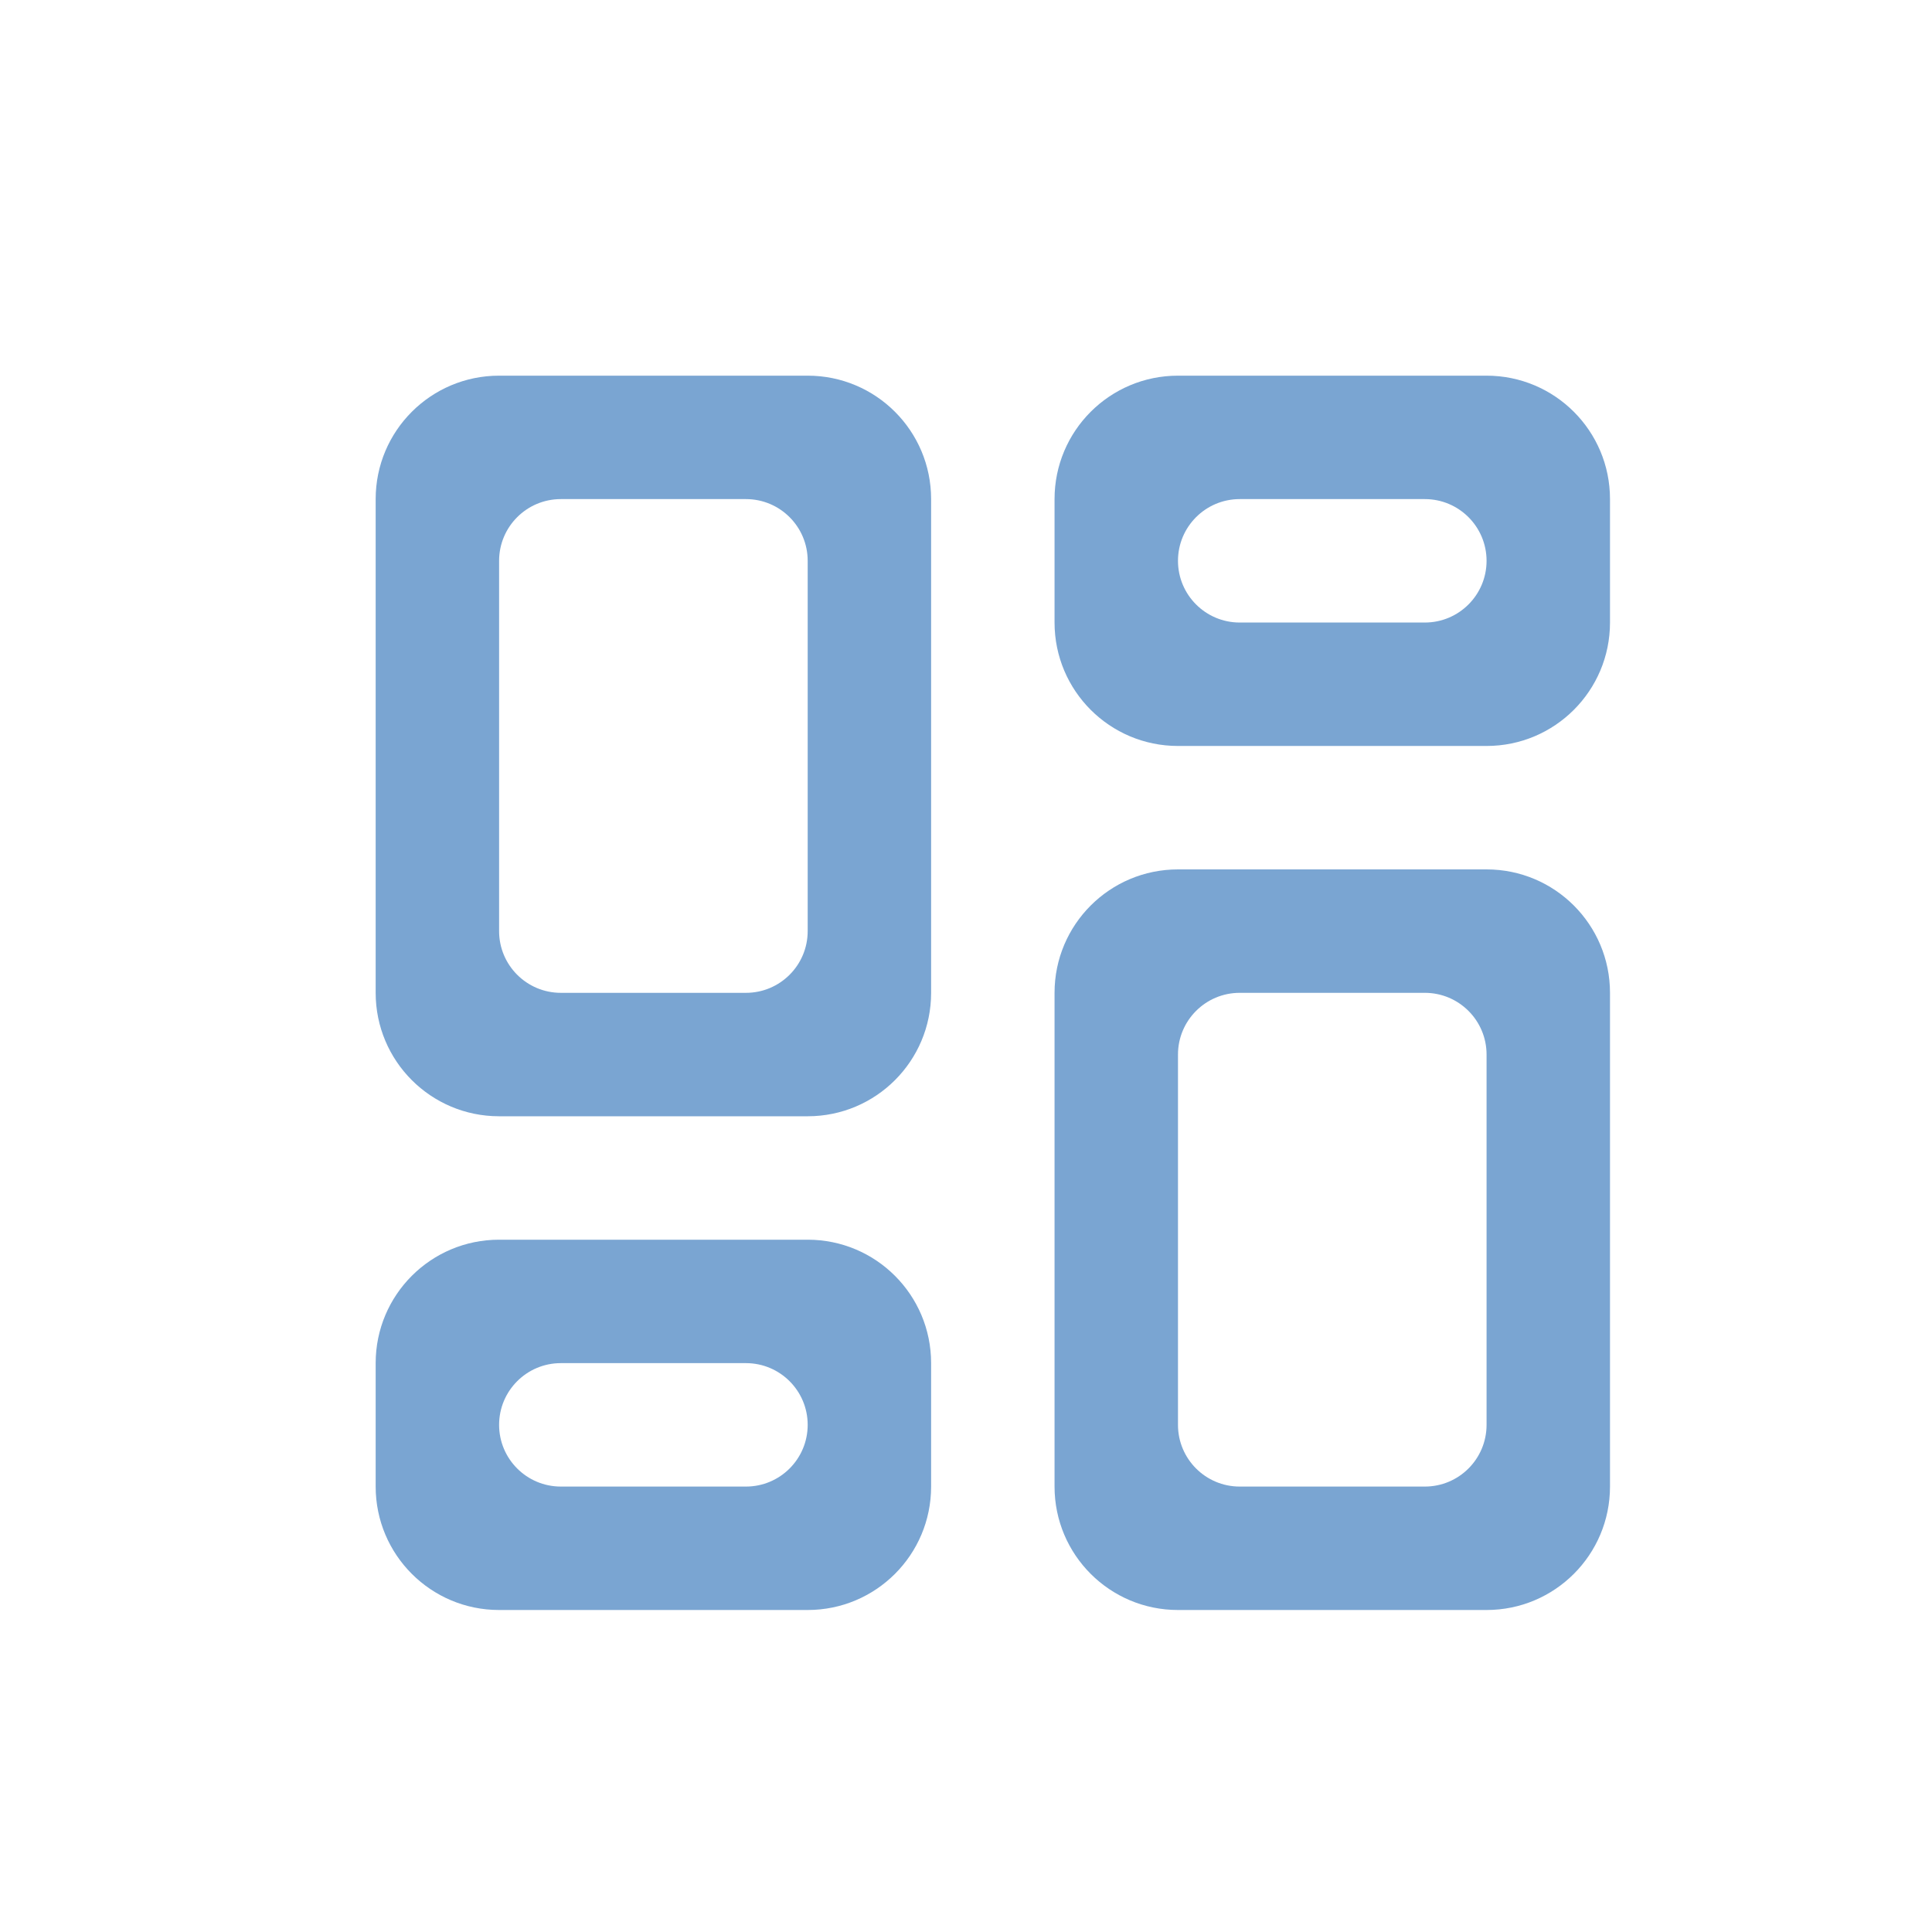
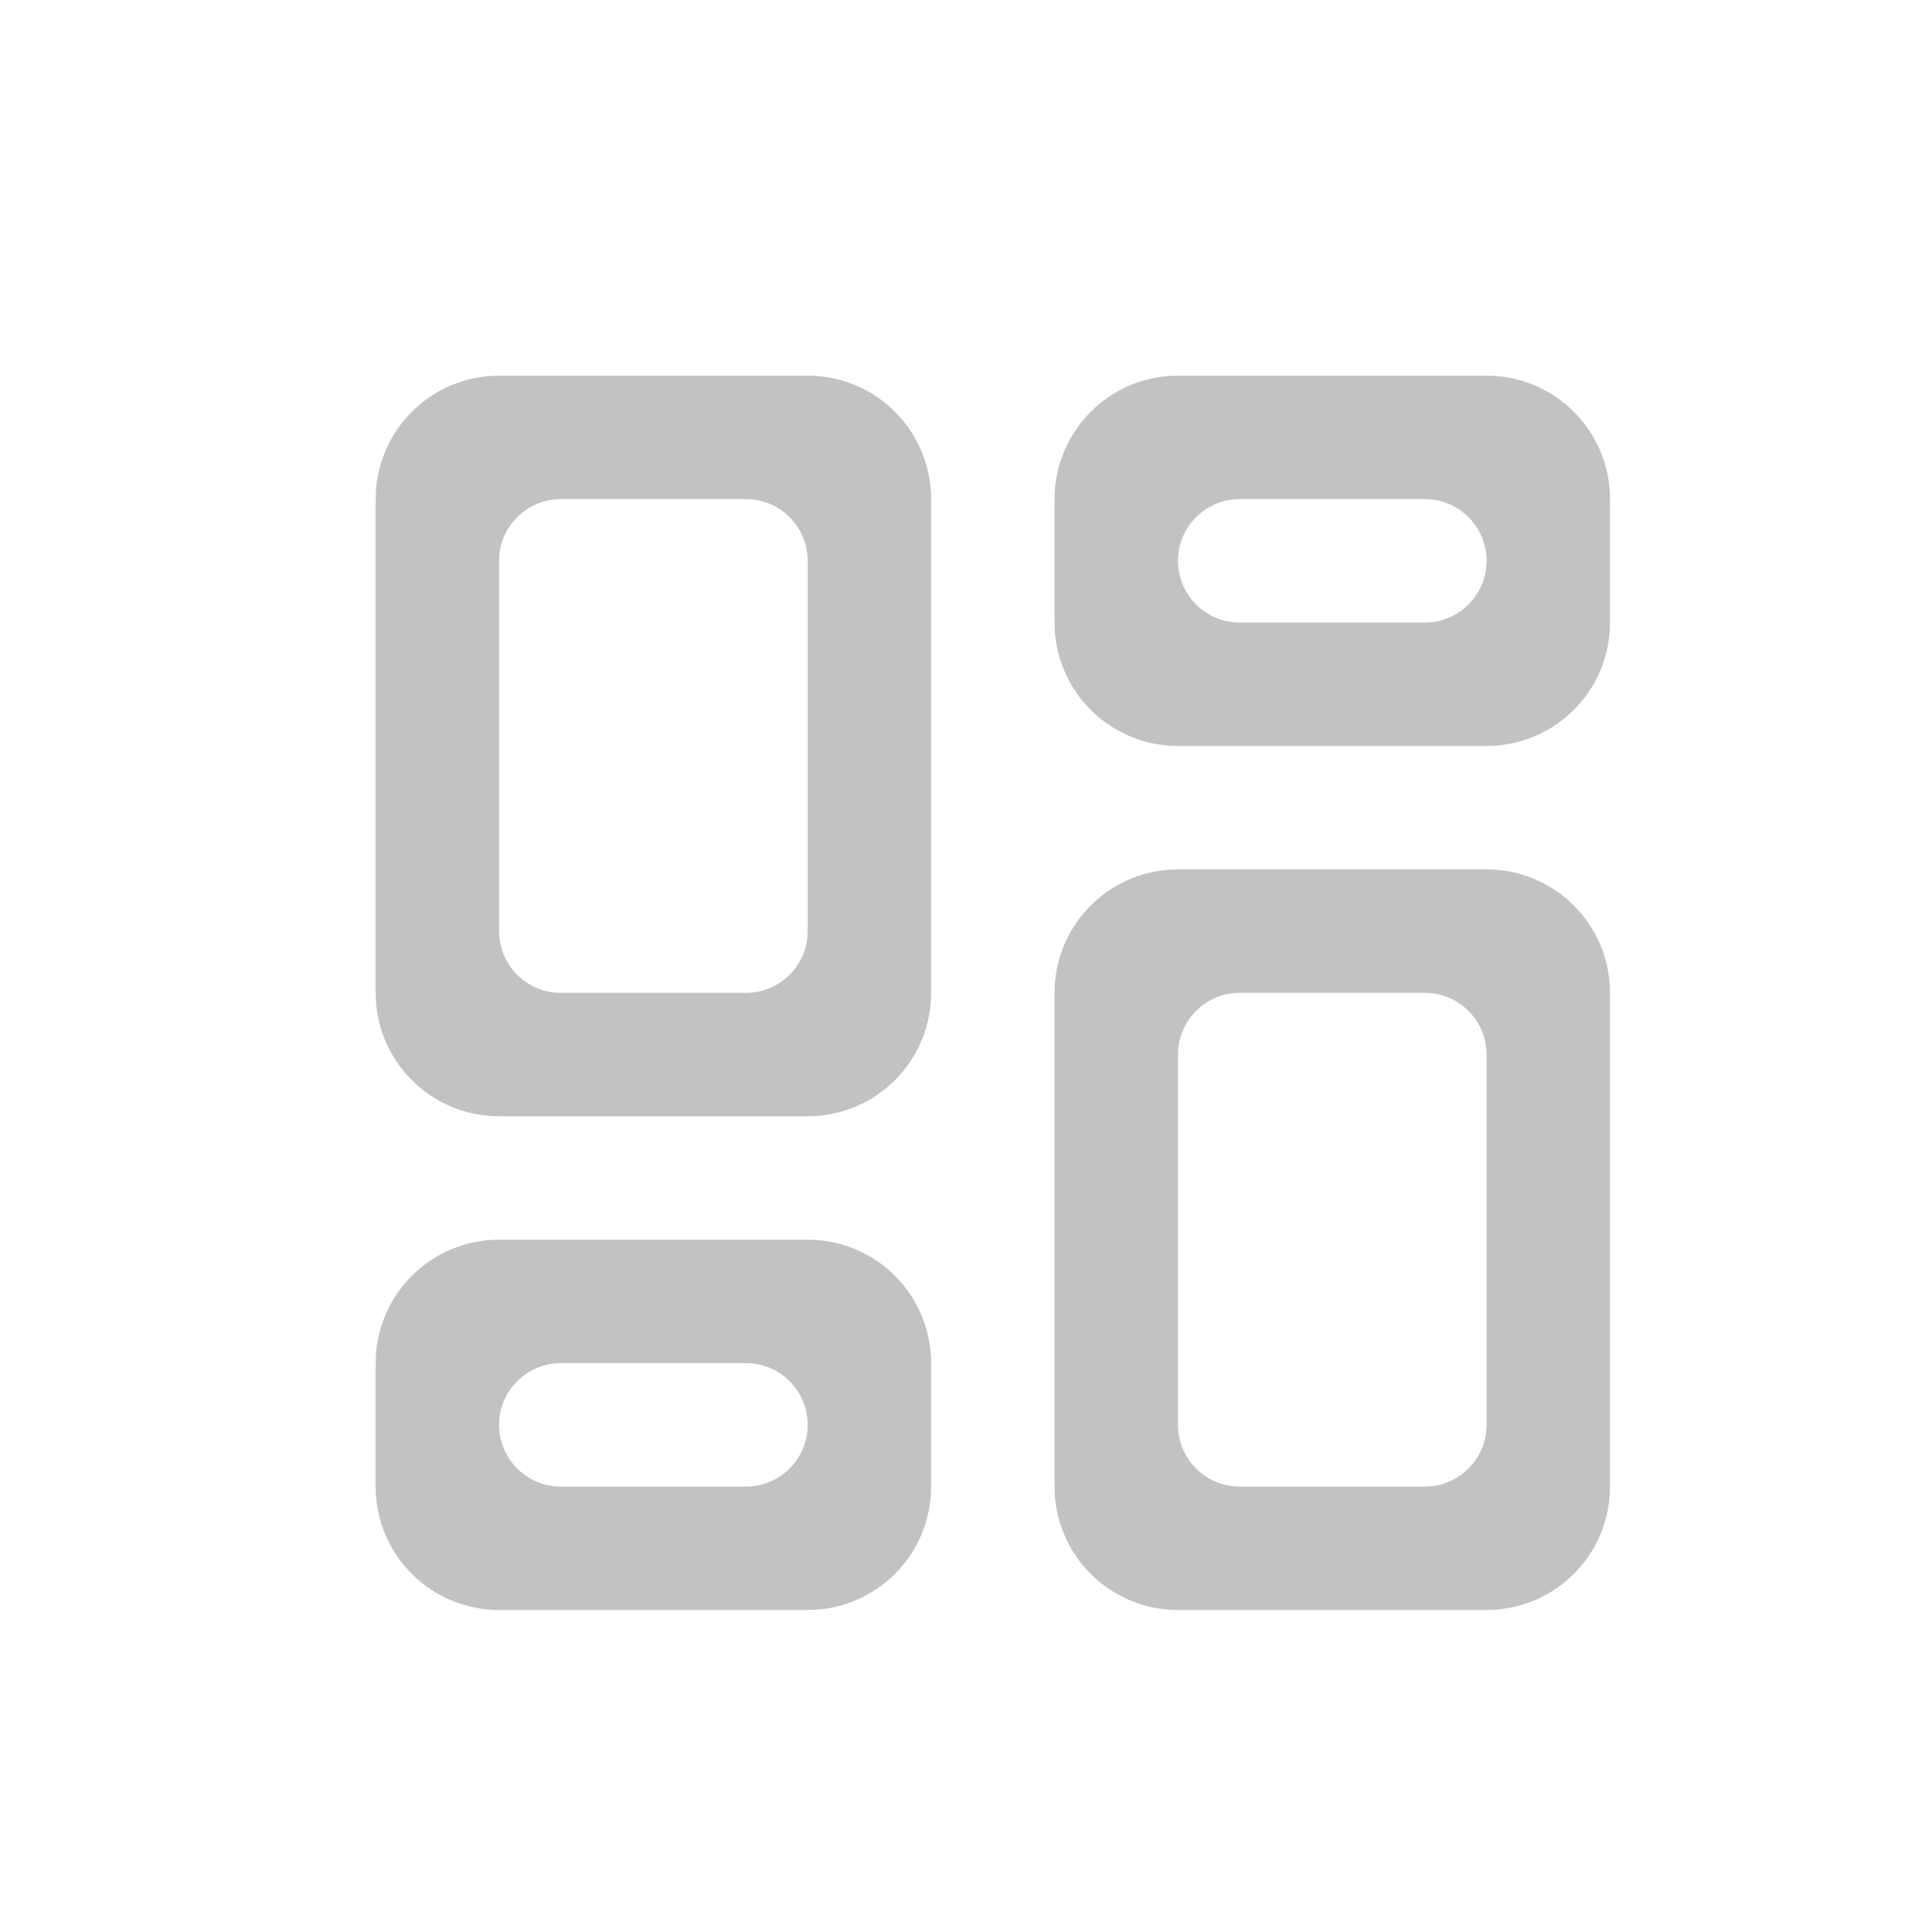
<svg xmlns="http://www.w3.org/2000/svg" width="36" height="36" viewBox="0 0 36 36" fill="none">
  <g id="dashboardIcon(taskManagement) 1">
    <g id="Page-1">
      <g id="Dribbble-Light-Preview">
        <g id="icons">
-           <path id="gallery_grid_view-[#1405]" fill-rule="evenodd" clip-rule="evenodd" d="M13.9 27.7H10.45C9.815 27.7 9.3 27.185 9.3 26.55C9.3 25.915 9.815 25.4 10.45 25.4H13.9C14.535 25.4 15.05 25.915 15.05 26.55C15.05 27.185 14.535 27.7 13.9 27.7ZM15.05 23.1H9.3C8.029 23.1 7 24.129 7 25.4V27.7C7 28.971 8.029 30 9.3 30H15.05C16.321 30 17.35 28.971 17.35 27.7V25.4C17.35 24.129 16.321 23.1 15.05 23.1ZM26.55 11.6H23.1C22.465 11.6 21.95 11.085 21.95 10.45C21.95 9.815 22.465 9.3 23.1 9.3H26.55C27.185 9.3 27.7 9.815 27.7 10.45C27.7 11.085 27.185 11.6 26.55 11.6ZM27.7 7H21.95C20.679 7 19.65 8.029 19.65 9.3V11.6C19.65 12.871 20.679 13.9 21.95 13.9H27.7C28.971 13.9 30 12.871 30 11.6V9.3C30 8.029 28.971 7 27.7 7ZM27.7 26.55C27.7 27.185 27.185 27.7 26.55 27.7H23.1C22.465 27.7 21.95 27.185 21.95 26.55V19.65C21.95 19.015 22.465 18.5 23.1 18.5H26.55C27.185 18.5 27.7 19.015 27.7 19.65V26.55ZM27.7 16.2H21.95C20.679 16.2 19.65 17.229 19.65 18.5V27.7C19.65 28.971 20.679 30 21.95 30H27.7C28.971 30 30 28.971 30 27.7V18.5C30 17.229 28.971 16.2 27.7 16.2ZM15.05 17.35C15.05 17.985 14.535 18.5 13.9 18.5H10.45C9.815 18.5 9.3 17.985 9.3 17.35V10.45C9.3 9.815 9.815 9.3 10.45 9.3H13.9C14.535 9.3 15.05 9.815 15.05 10.45V17.35ZM15.05 7H9.3C8.029 7 7 8.029 7 9.3V18.5C7 19.771 8.029 20.8 9.3 20.8H15.05C16.321 20.8 17.35 19.771 17.35 18.5V9.3C17.35 8.029 16.321 7 15.05 7Z" fill="#7AA5D2" />
+           <path id="gallery_grid_view-[#1405]" fill-rule="evenodd" clip-rule="evenodd" d="M13.9 27.7H10.45C9.815 27.7 9.3 27.185 9.3 26.55C9.3 25.915 9.815 25.4 10.45 25.4H13.9C14.535 25.4 15.05 25.915 15.05 26.55C15.05 27.185 14.535 27.7 13.9 27.7ZM15.05 23.1H9.3C8.029 23.1 7 24.129 7 25.4V27.7C7 28.971 8.029 30 9.3 30H15.05C16.321 30 17.35 28.971 17.35 27.7V25.4C17.35 24.129 16.321 23.1 15.05 23.1ZM26.55 11.6H23.1C22.465 11.6 21.95 11.085 21.95 10.45C21.95 9.815 22.465 9.3 23.1 9.3H26.55C27.185 9.3 27.7 9.815 27.7 10.45C27.7 11.085 27.185 11.6 26.55 11.6ZM27.7 7H21.95C20.679 7 19.65 8.029 19.65 9.3V11.6C19.65 12.871 20.679 13.9 21.95 13.9H27.7C28.971 13.9 30 12.871 30 11.6V9.3C30 8.029 28.971 7 27.7 7ZM27.7 26.55C27.7 27.185 27.185 27.7 26.55 27.7H23.1C22.465 27.7 21.95 27.185 21.95 26.55V19.65C21.95 19.015 22.465 18.5 23.1 18.5H26.55C27.185 18.5 27.7 19.015 27.7 19.65V26.55ZM27.7 16.2H21.95C20.679 16.2 19.65 17.229 19.65 18.5V27.7C19.65 28.971 20.679 30 21.95 30H27.7C28.971 30 30 28.971 30 27.7V18.5C30 17.229 28.971 16.2 27.7 16.2ZM15.05 17.35C15.05 17.985 14.535 18.5 13.9 18.5H10.45C9.815 18.5 9.3 17.985 9.3 17.35V10.45C9.3 9.815 9.815 9.3 10.45 9.3H13.9C14.535 9.3 15.05 9.815 15.05 10.45V17.35ZM15.05 7H9.3C8.029 7 7 8.029 7 9.3V18.5C7 19.771 8.029 20.8 9.3 20.8H15.05C16.321 20.8 17.35 19.771 17.35 18.5V9.3C17.35 8.029 16.321 7 15.05 7Z" fill="#C2C2C2" />
        </g>
      </g>
    </g>
  </g>
</svg>
